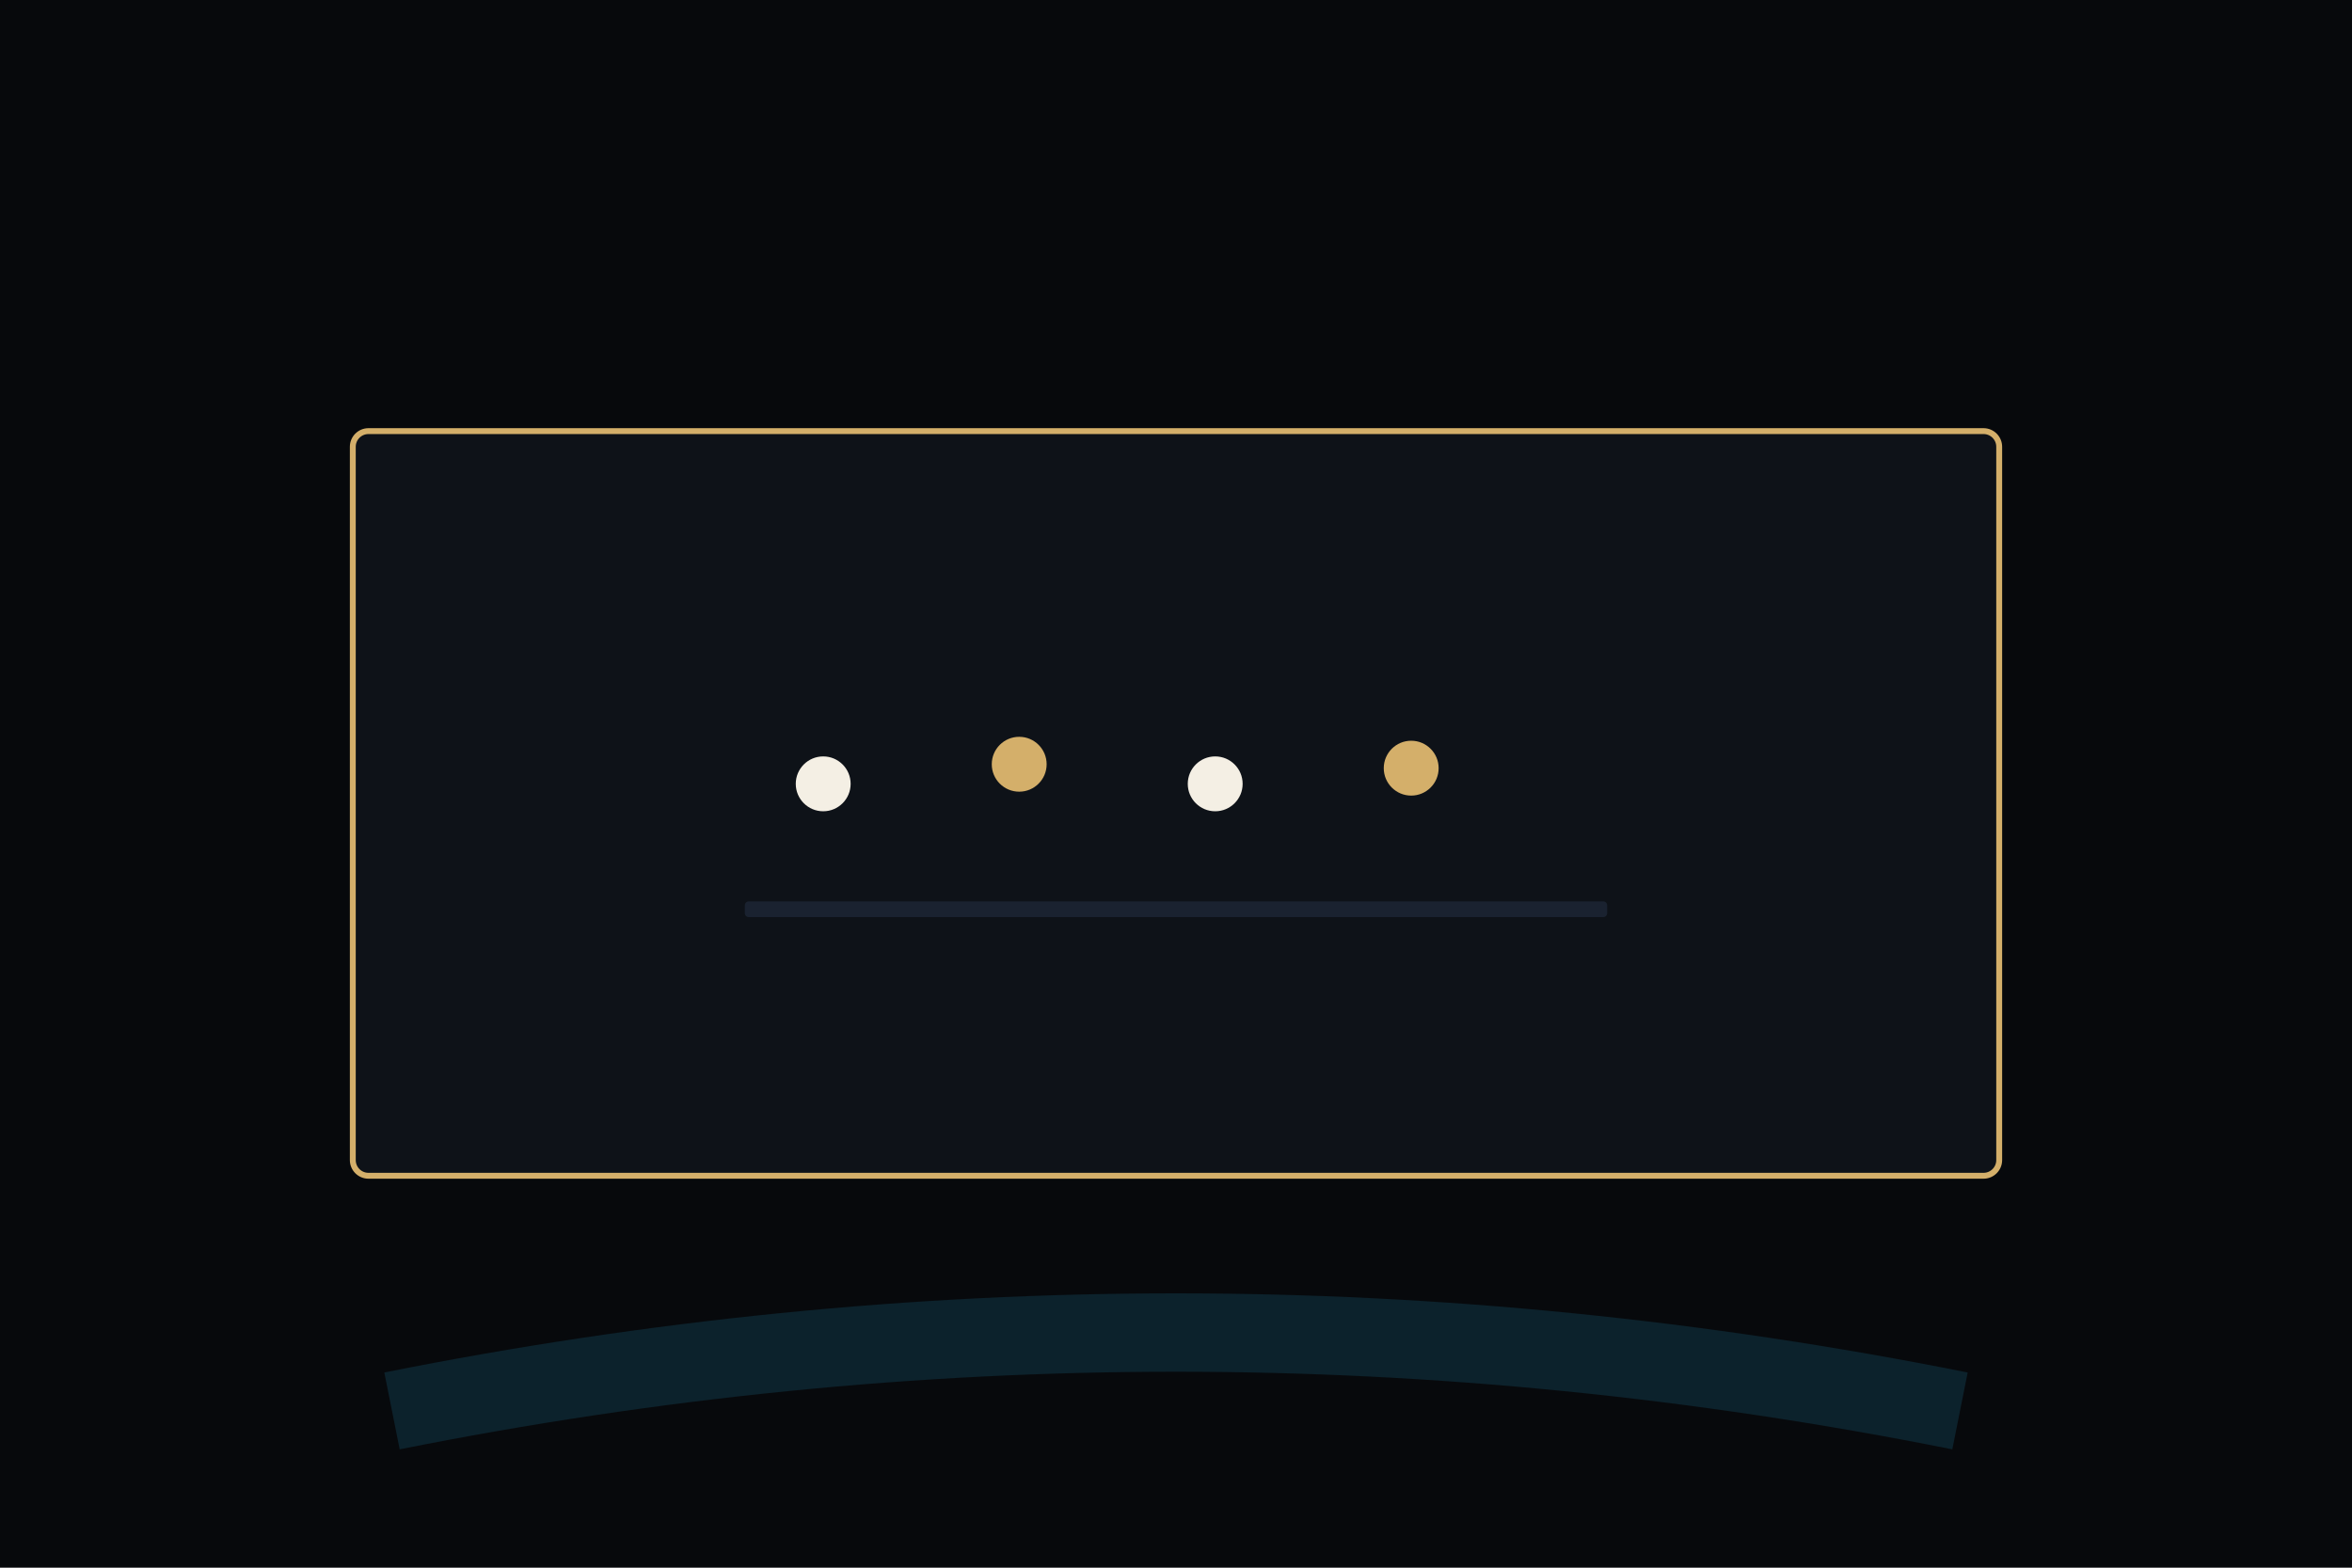
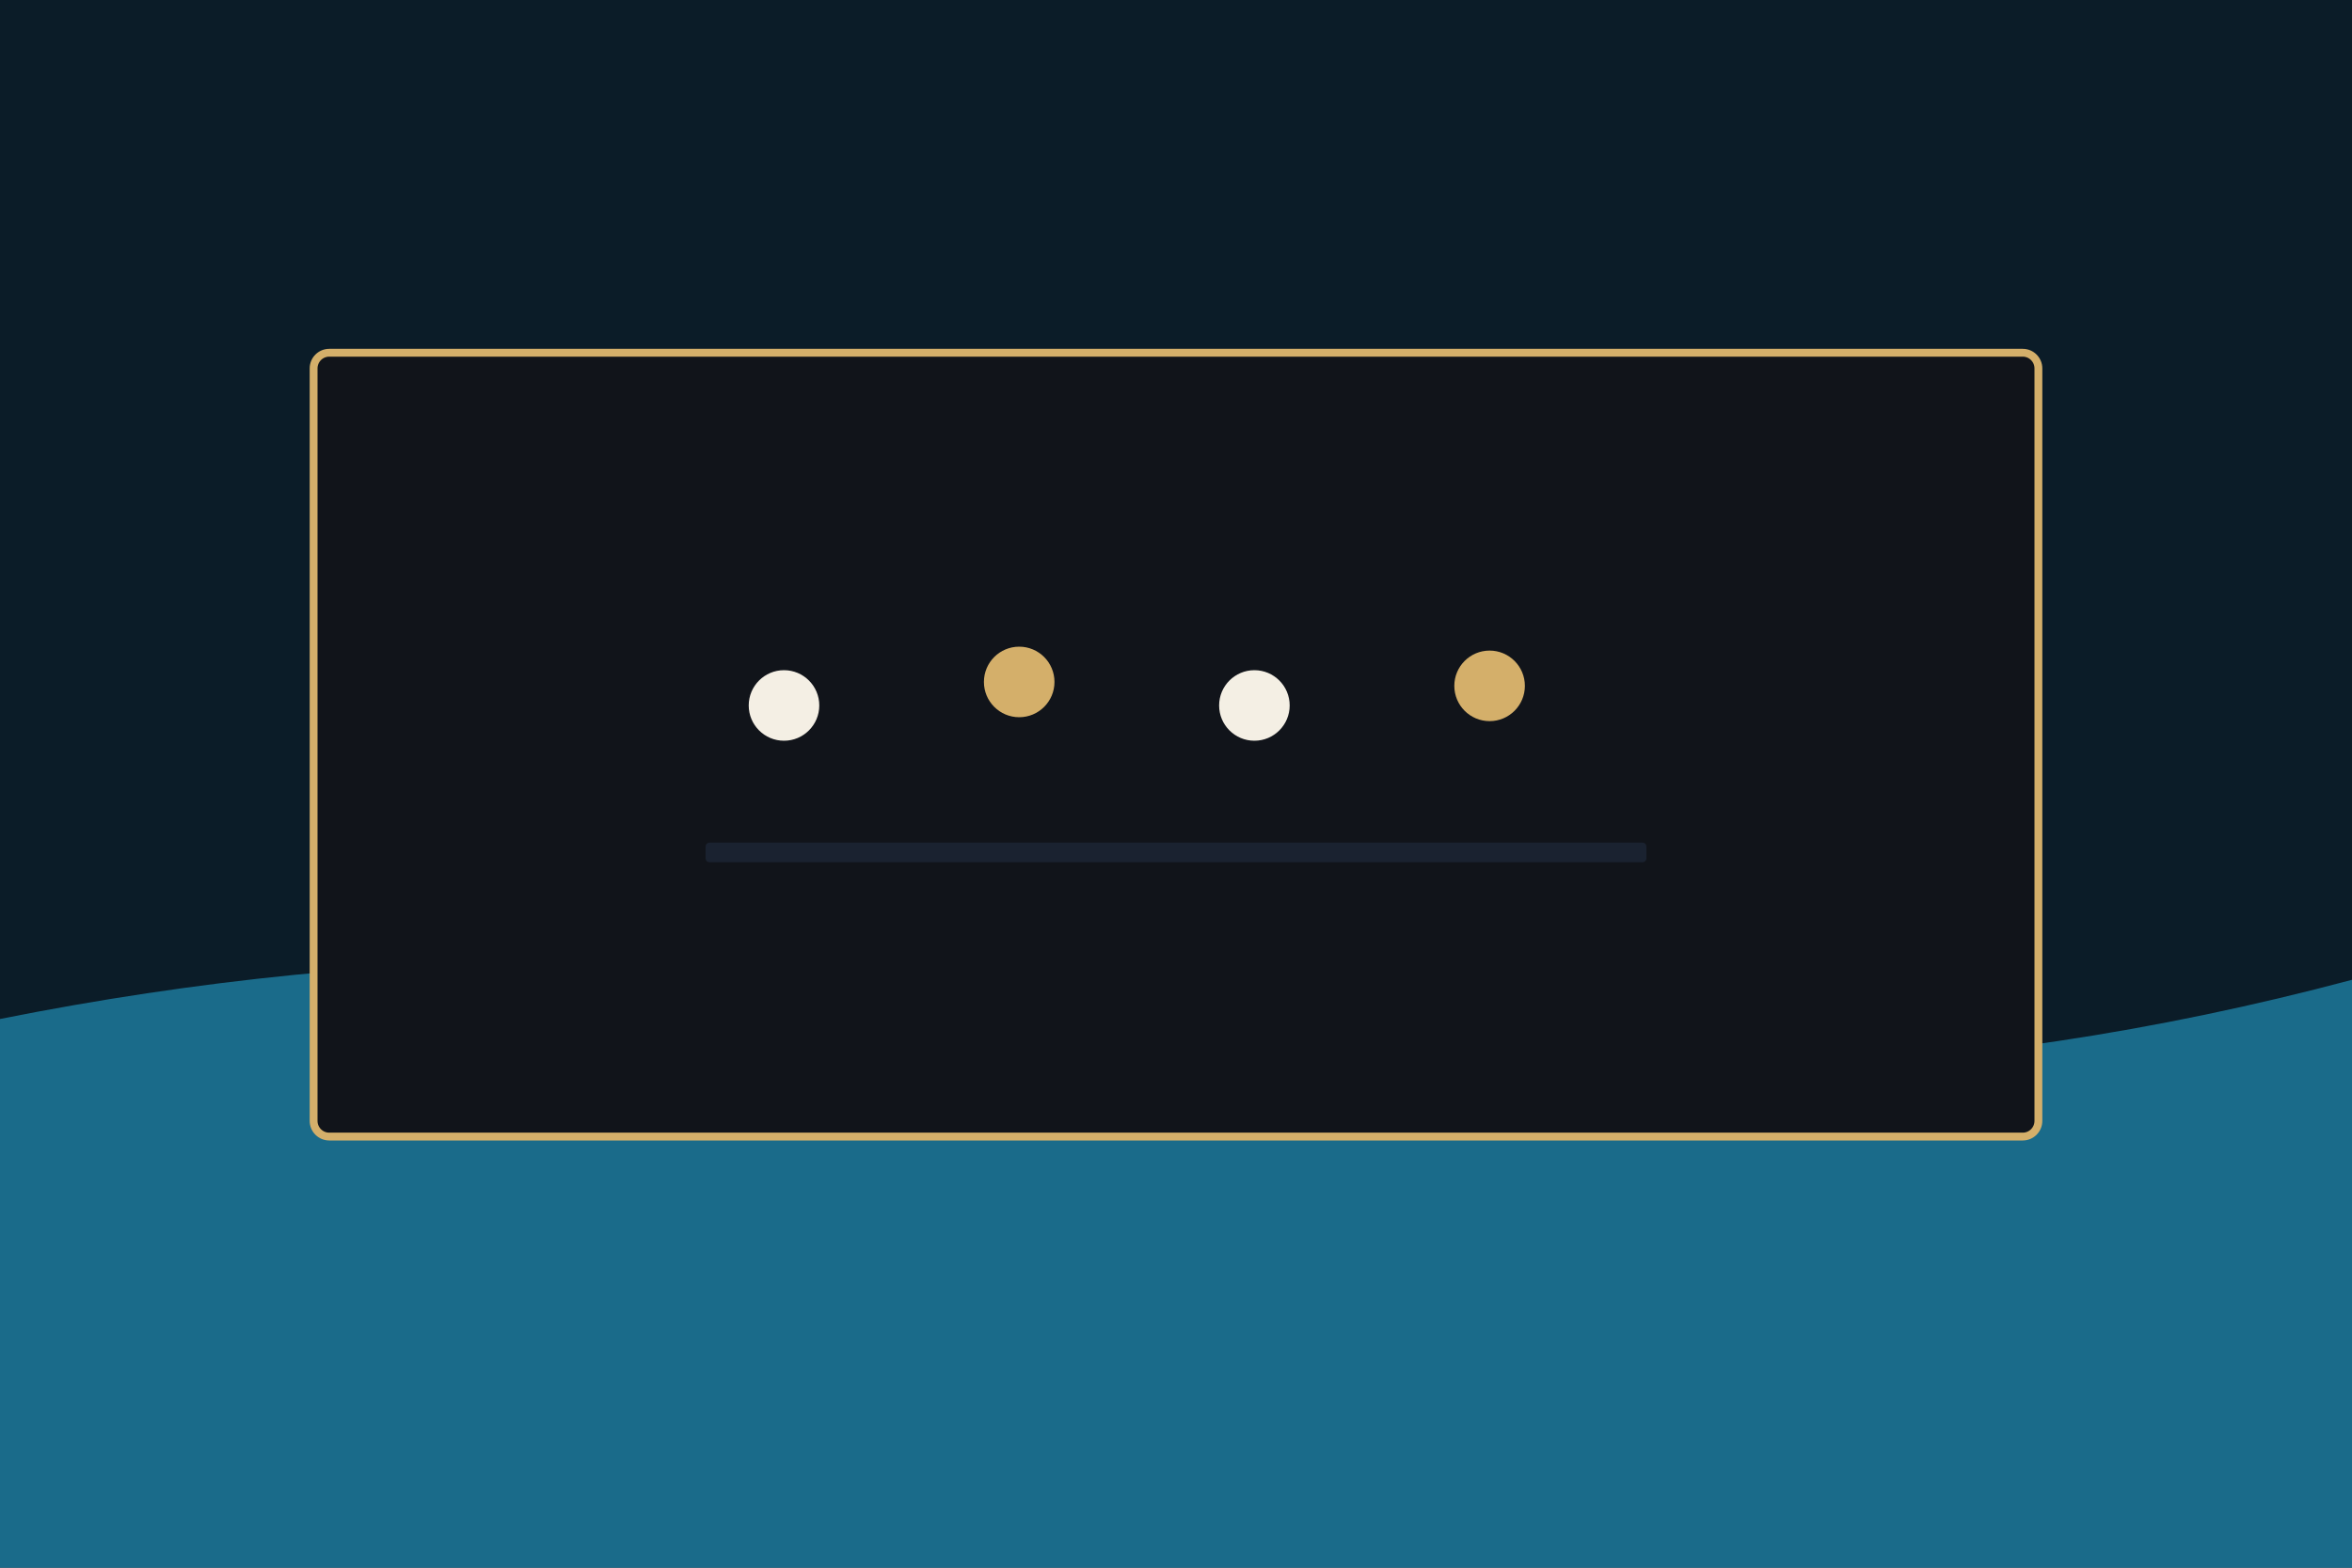
<svg xmlns="http://www.w3.org/2000/svg" viewBox="0 0 1200 800" preserveAspectRatio="xMidYMid slice">
-   <rect width="1200" height="800" fill="#07090c" />
-   <rect x="180" y="220" width="840" height="380" rx="8" fill="#0e1218" stroke="#d4af6a" stroke-width="3" />
-   <circle cx="420" cy="400" r="14" fill="#f4efe4" />
-   <circle cx="520" cy="390" r="14" fill="#d4af6a" />
-   <circle cx="620" cy="400" r="14" fill="#f4efe4" />
-   <circle cx="720" cy="392" r="14" fill="#d4af6a" />
-   <rect x="380" y="460" width="440" height="8" rx="2" fill="#1a2230" />
-   <path d="M200 720 Q 600 640 1000 720" fill="none" stroke="#1a6b8a" stroke-width="40" opacity="0.25" />
+   <rect width="1200" height="800" fill="#0b1c28" />
+   <path d="M0 520 Q 300 460 600 520 T 1200 500 V 800 H 0 Z" fill="#1a6b8a" />
+   <rect x="160" y="180" width="880" height="400" rx="8" fill="#11141a" stroke="#d4af6a" stroke-width="4" />
+   <circle cx="400" cy="360" r="18" fill="#f4efe4" />
+   <circle cx="520" cy="348" r="18" fill="#d4af6a" />
+   <circle cx="640" cy="360" r="18" fill="#f4efe4" />
+   <circle cx="760" cy="350" r="18" fill="#d4af6a" />
+   <rect x="360" y="430" width="480" height="10" rx="2" fill="#1a2230" />
</svg>
